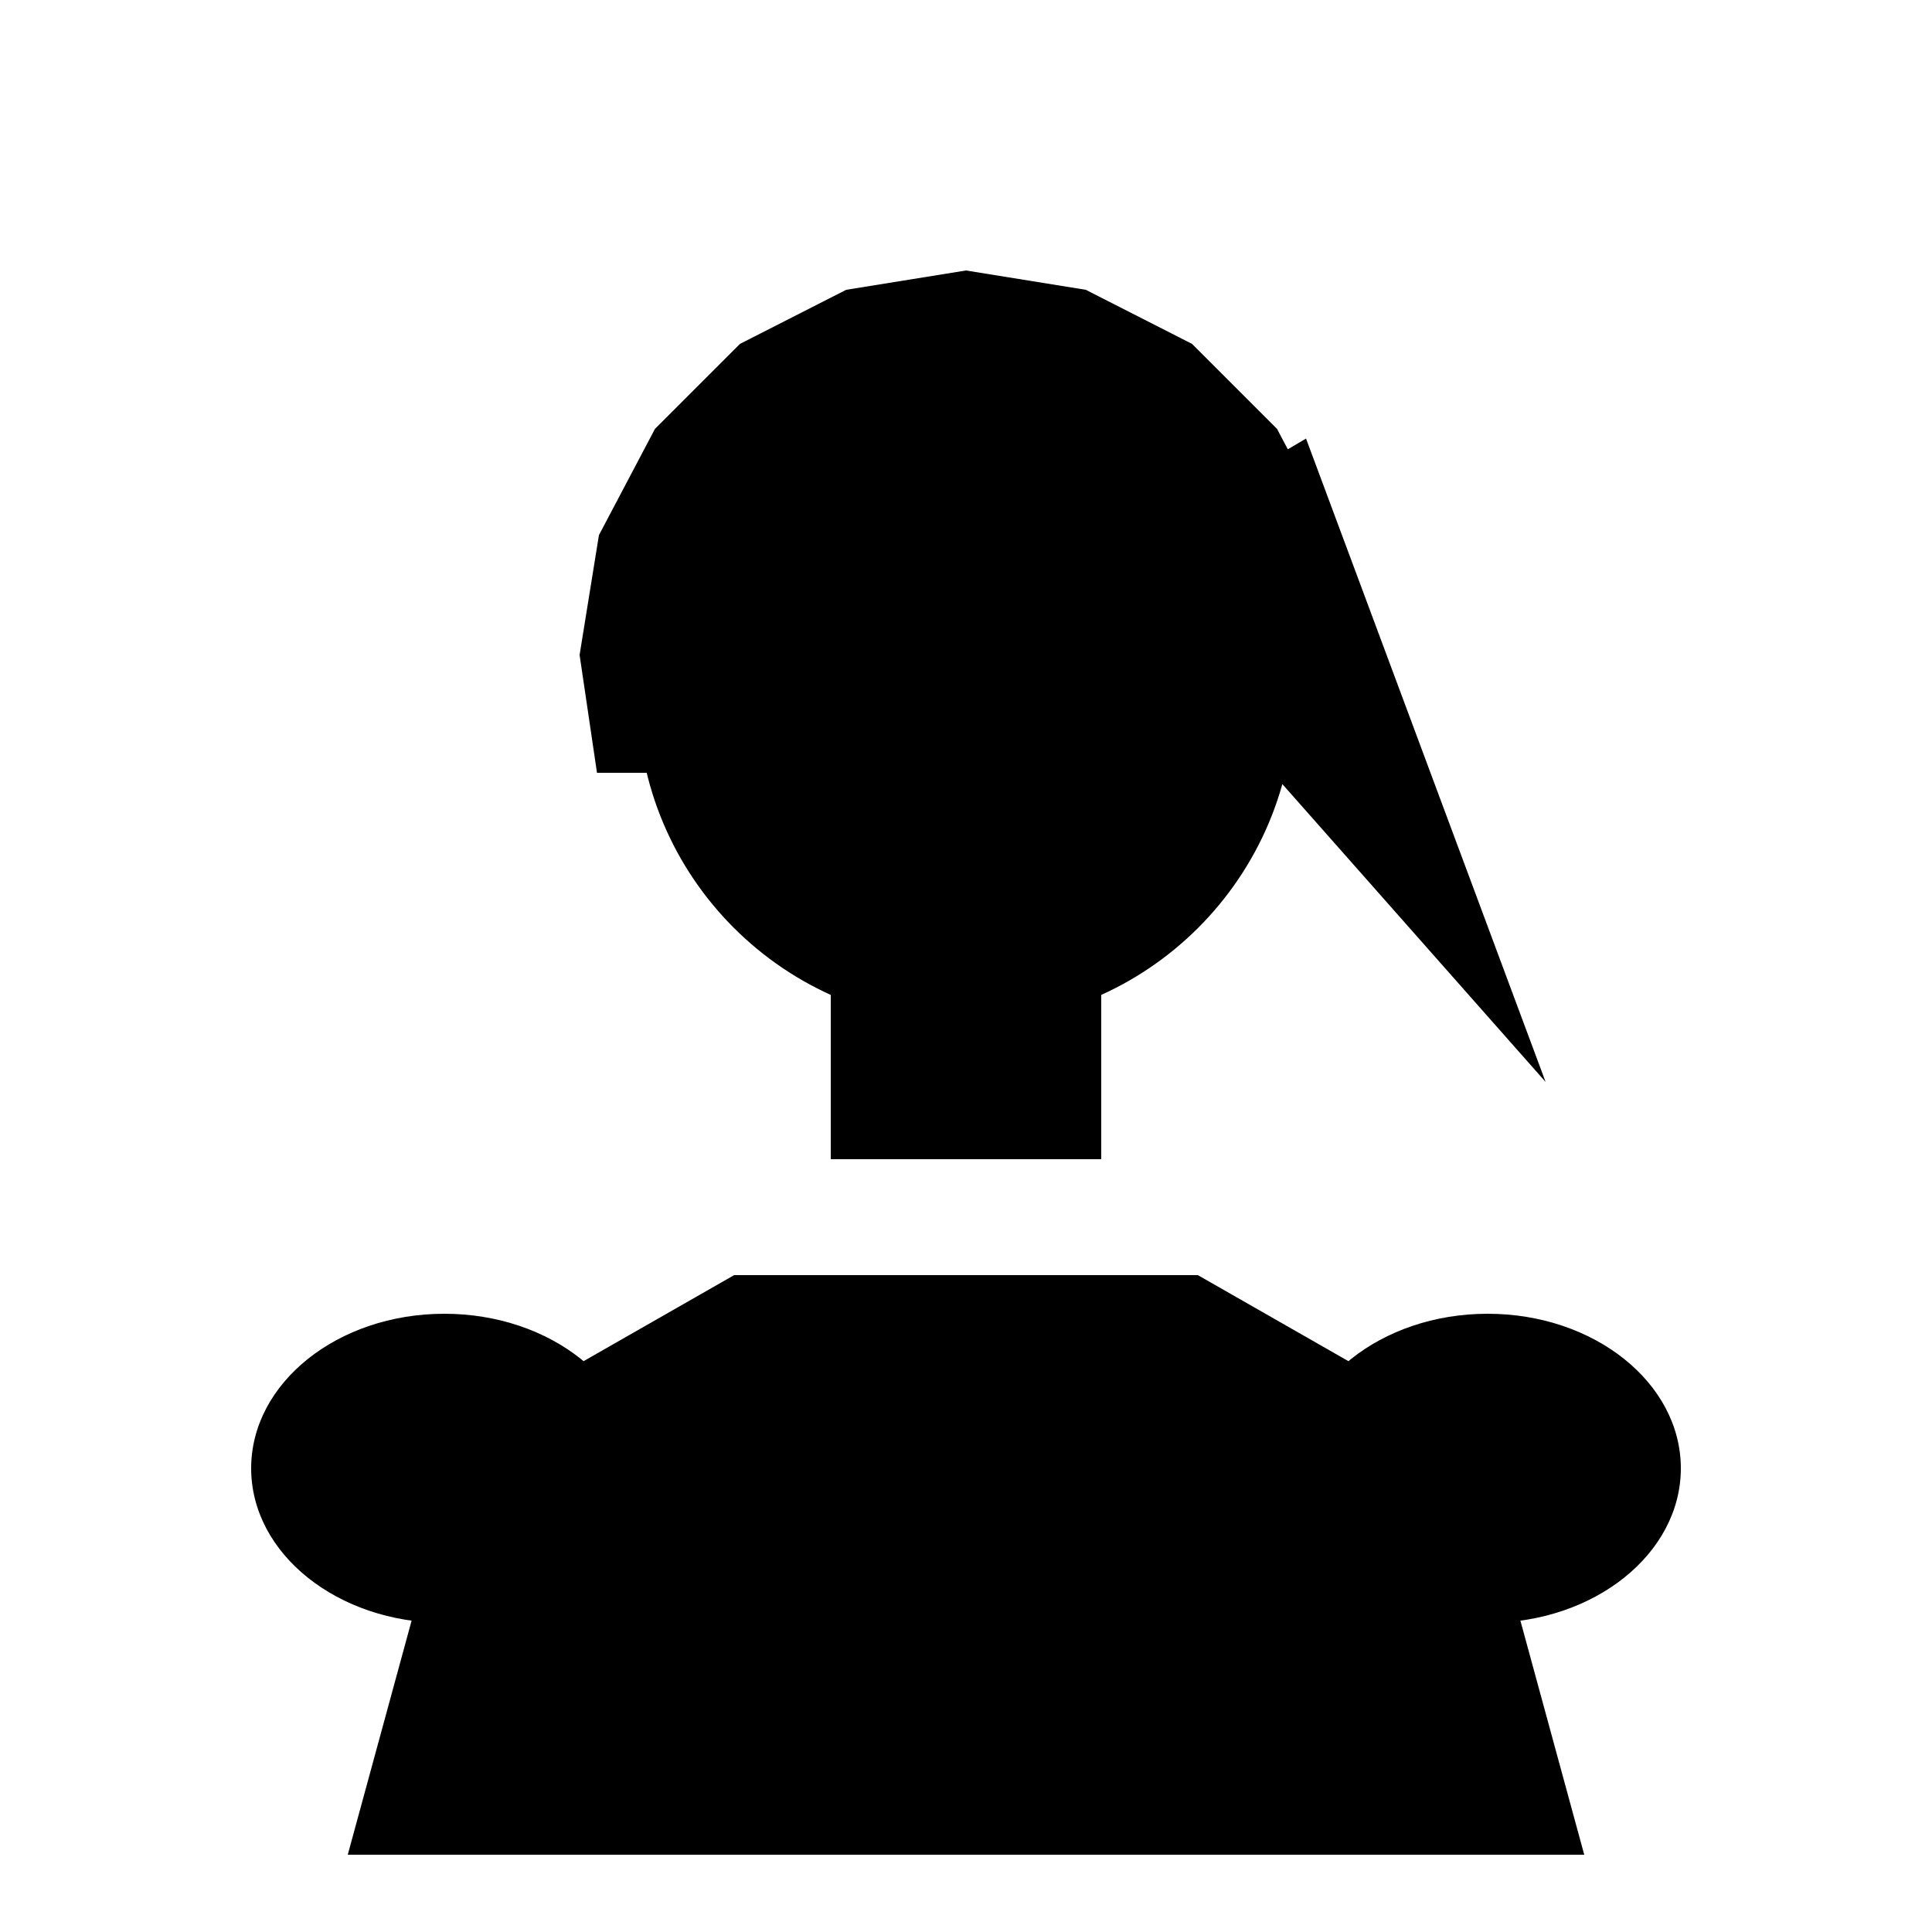
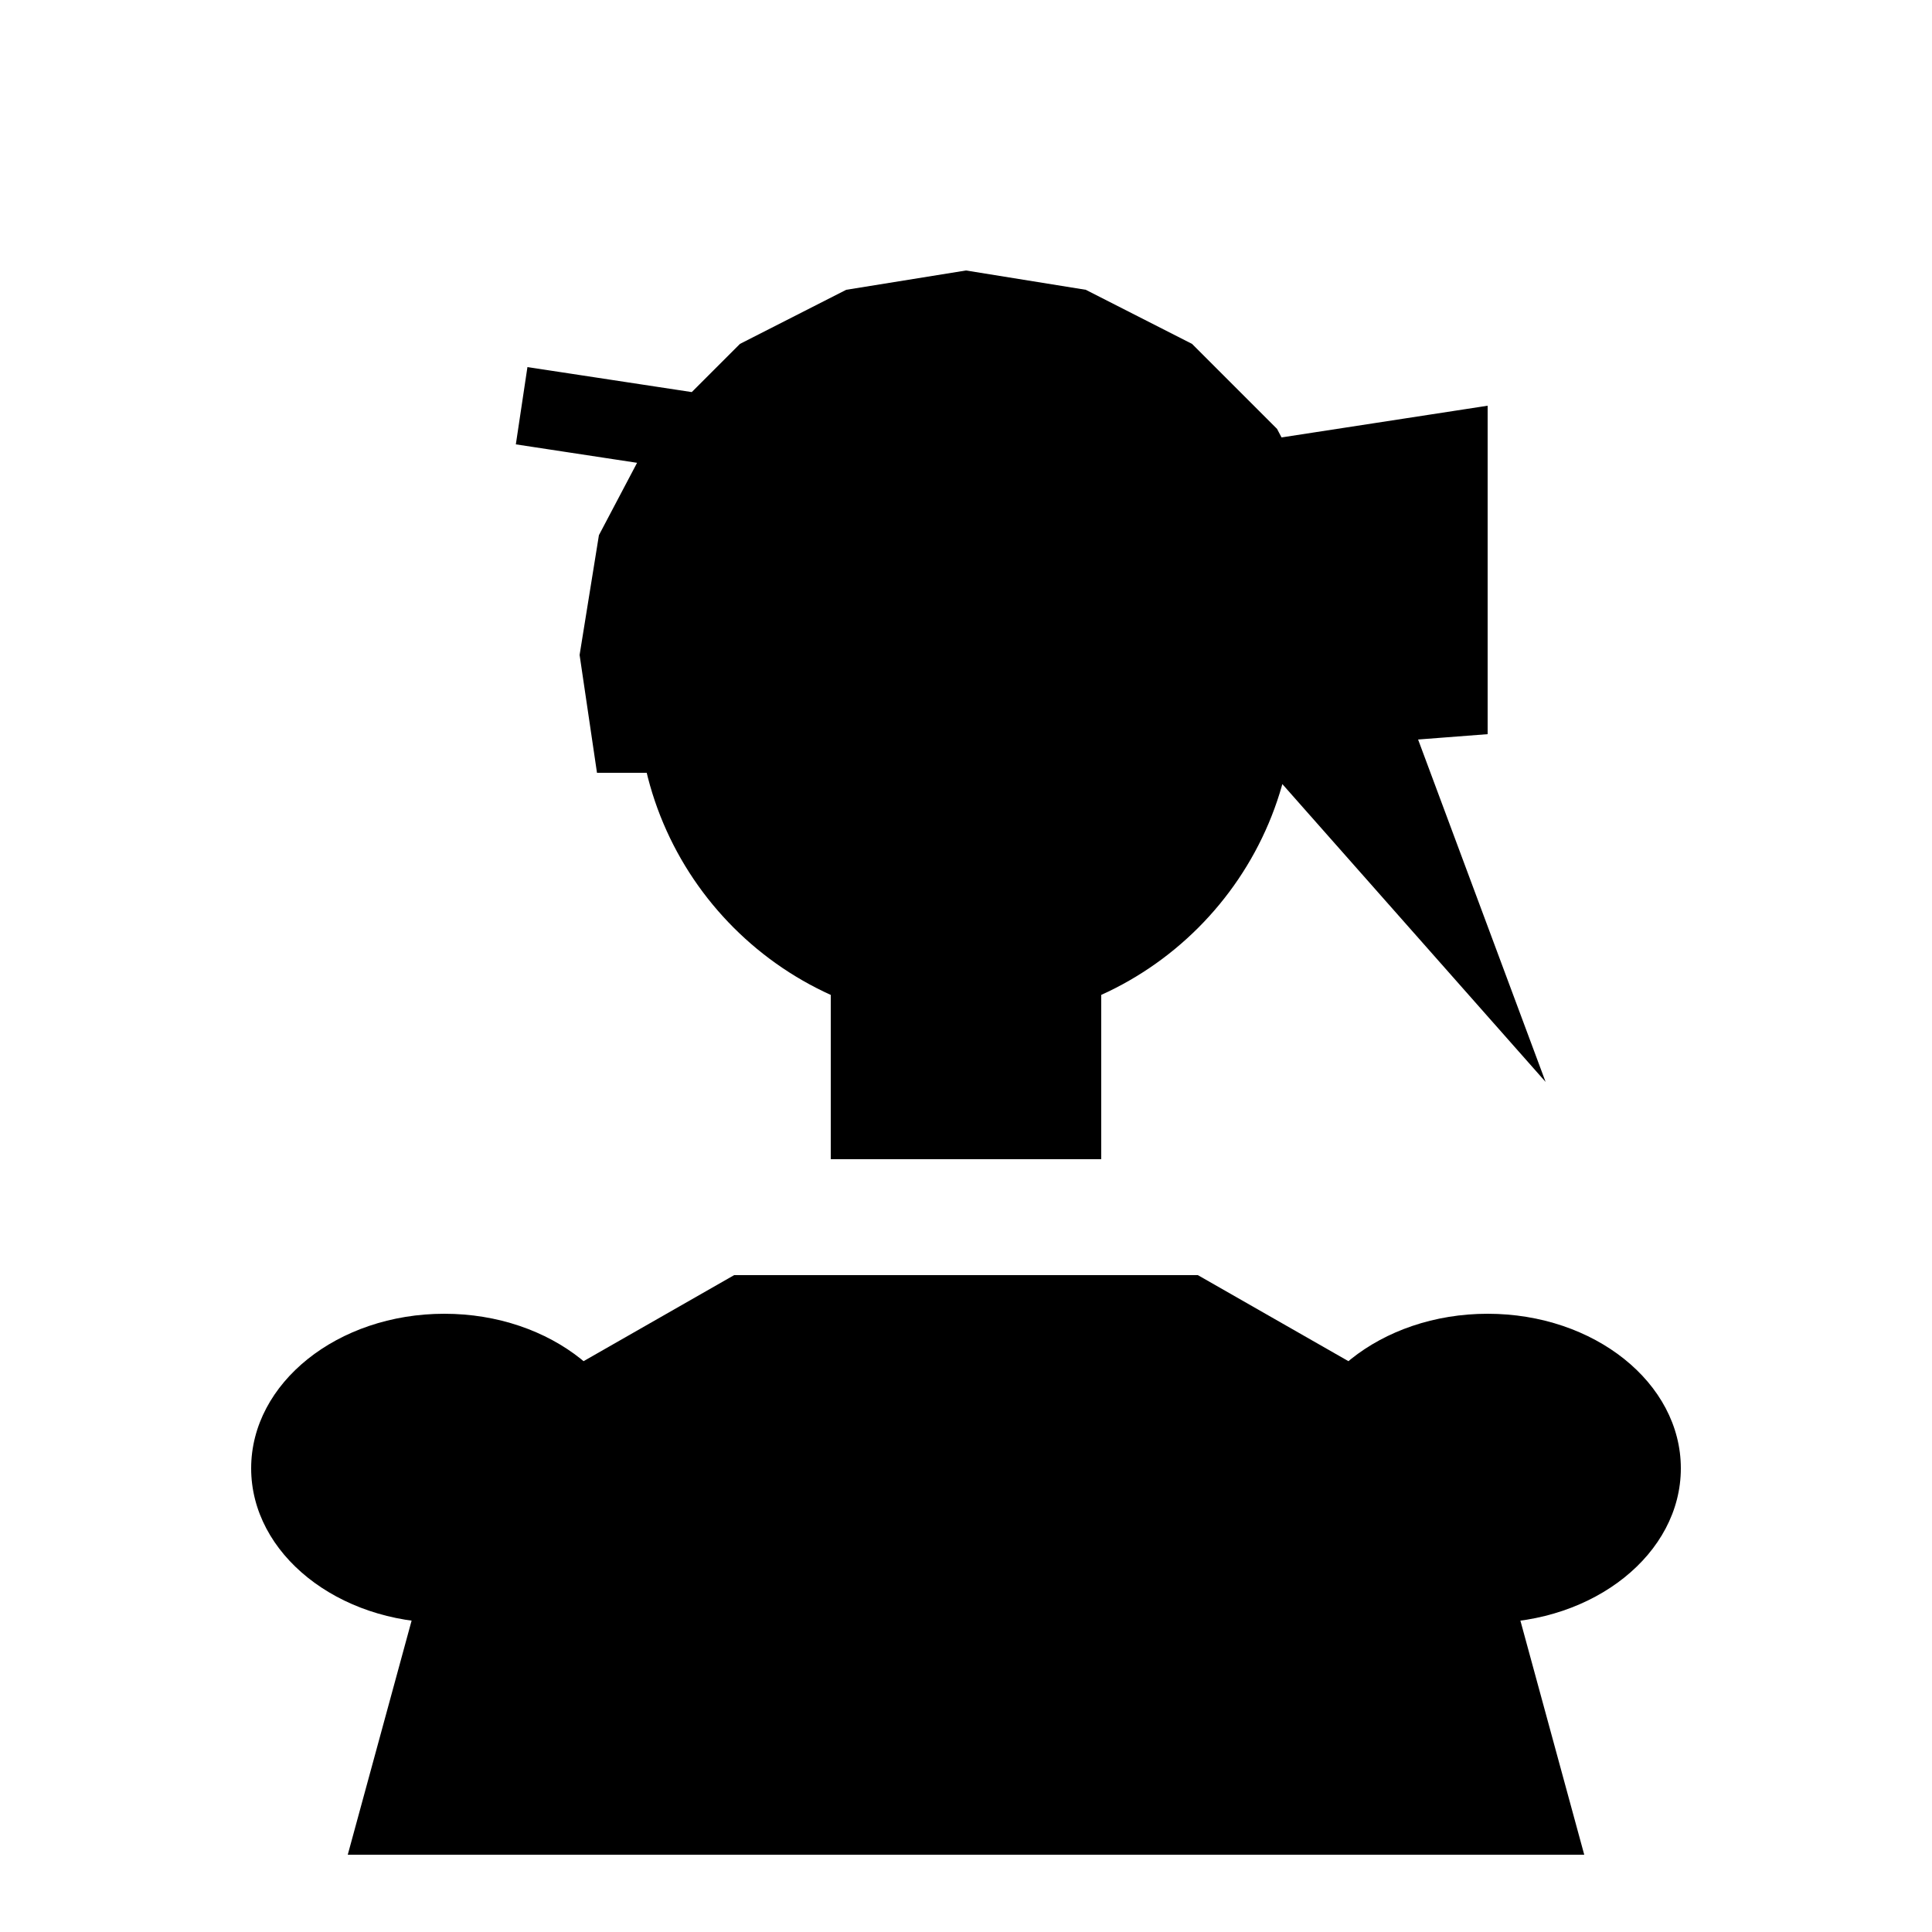
<svg xmlns="http://www.w3.org/2000/svg" viewBox="0 0 100 100" fill="currentColor">
-   <path d="M18 96L24 74L38 66L62 66L76 74L82 96ZM13 76A10 8 0 1 1 33 76A10 8 0 1 1 13 76ZM67 76A10 8 0 1 1 87 76A10 8 0 1 1 67 76ZM57 46L57 60L43 60L43 46ZM33 36A17 17 0 1 1 67 36A17 17 0 1 1 33 36ZM30.9 40L30 33.9L31 27.7L33.9 22.2L38.3 17.8L43.8 15L50 14L56.2 15L61.7 17.8L66.1 22.2L69 27.7L70 33.9L69.1 40ZM67.6 22.7L80 56L56.4 29.3Z" />
+   <path d="M18 96L24 74L38 66L62 66L76 74L82 96ZM13 76A10 8 0 1 1 33 76A10 8 0 1 1 13 76ZM67 76A10 8 0 1 1 87 76A10 8 0 1 1 67 76ZM57 46L57 60L43 60L43 46ZM33 36A17 17 0 1 1 67 36A17 17 0 1 1 33 36ZM30.9 40L30 33.9L31 27.7L33.9 22.2L38.3 17.8L43.8 15L50 14L56.2 15L61.7 17.8L66.1 22.2L69 27.7L70 33.9L69.1 40ZM67.6 22.7L80 56L56.4 29.3ZM51 25L77 21L77 38L51 40ZM27.3 19L73.3 26L72.7 30L26.7 23Z" />
</svg>
